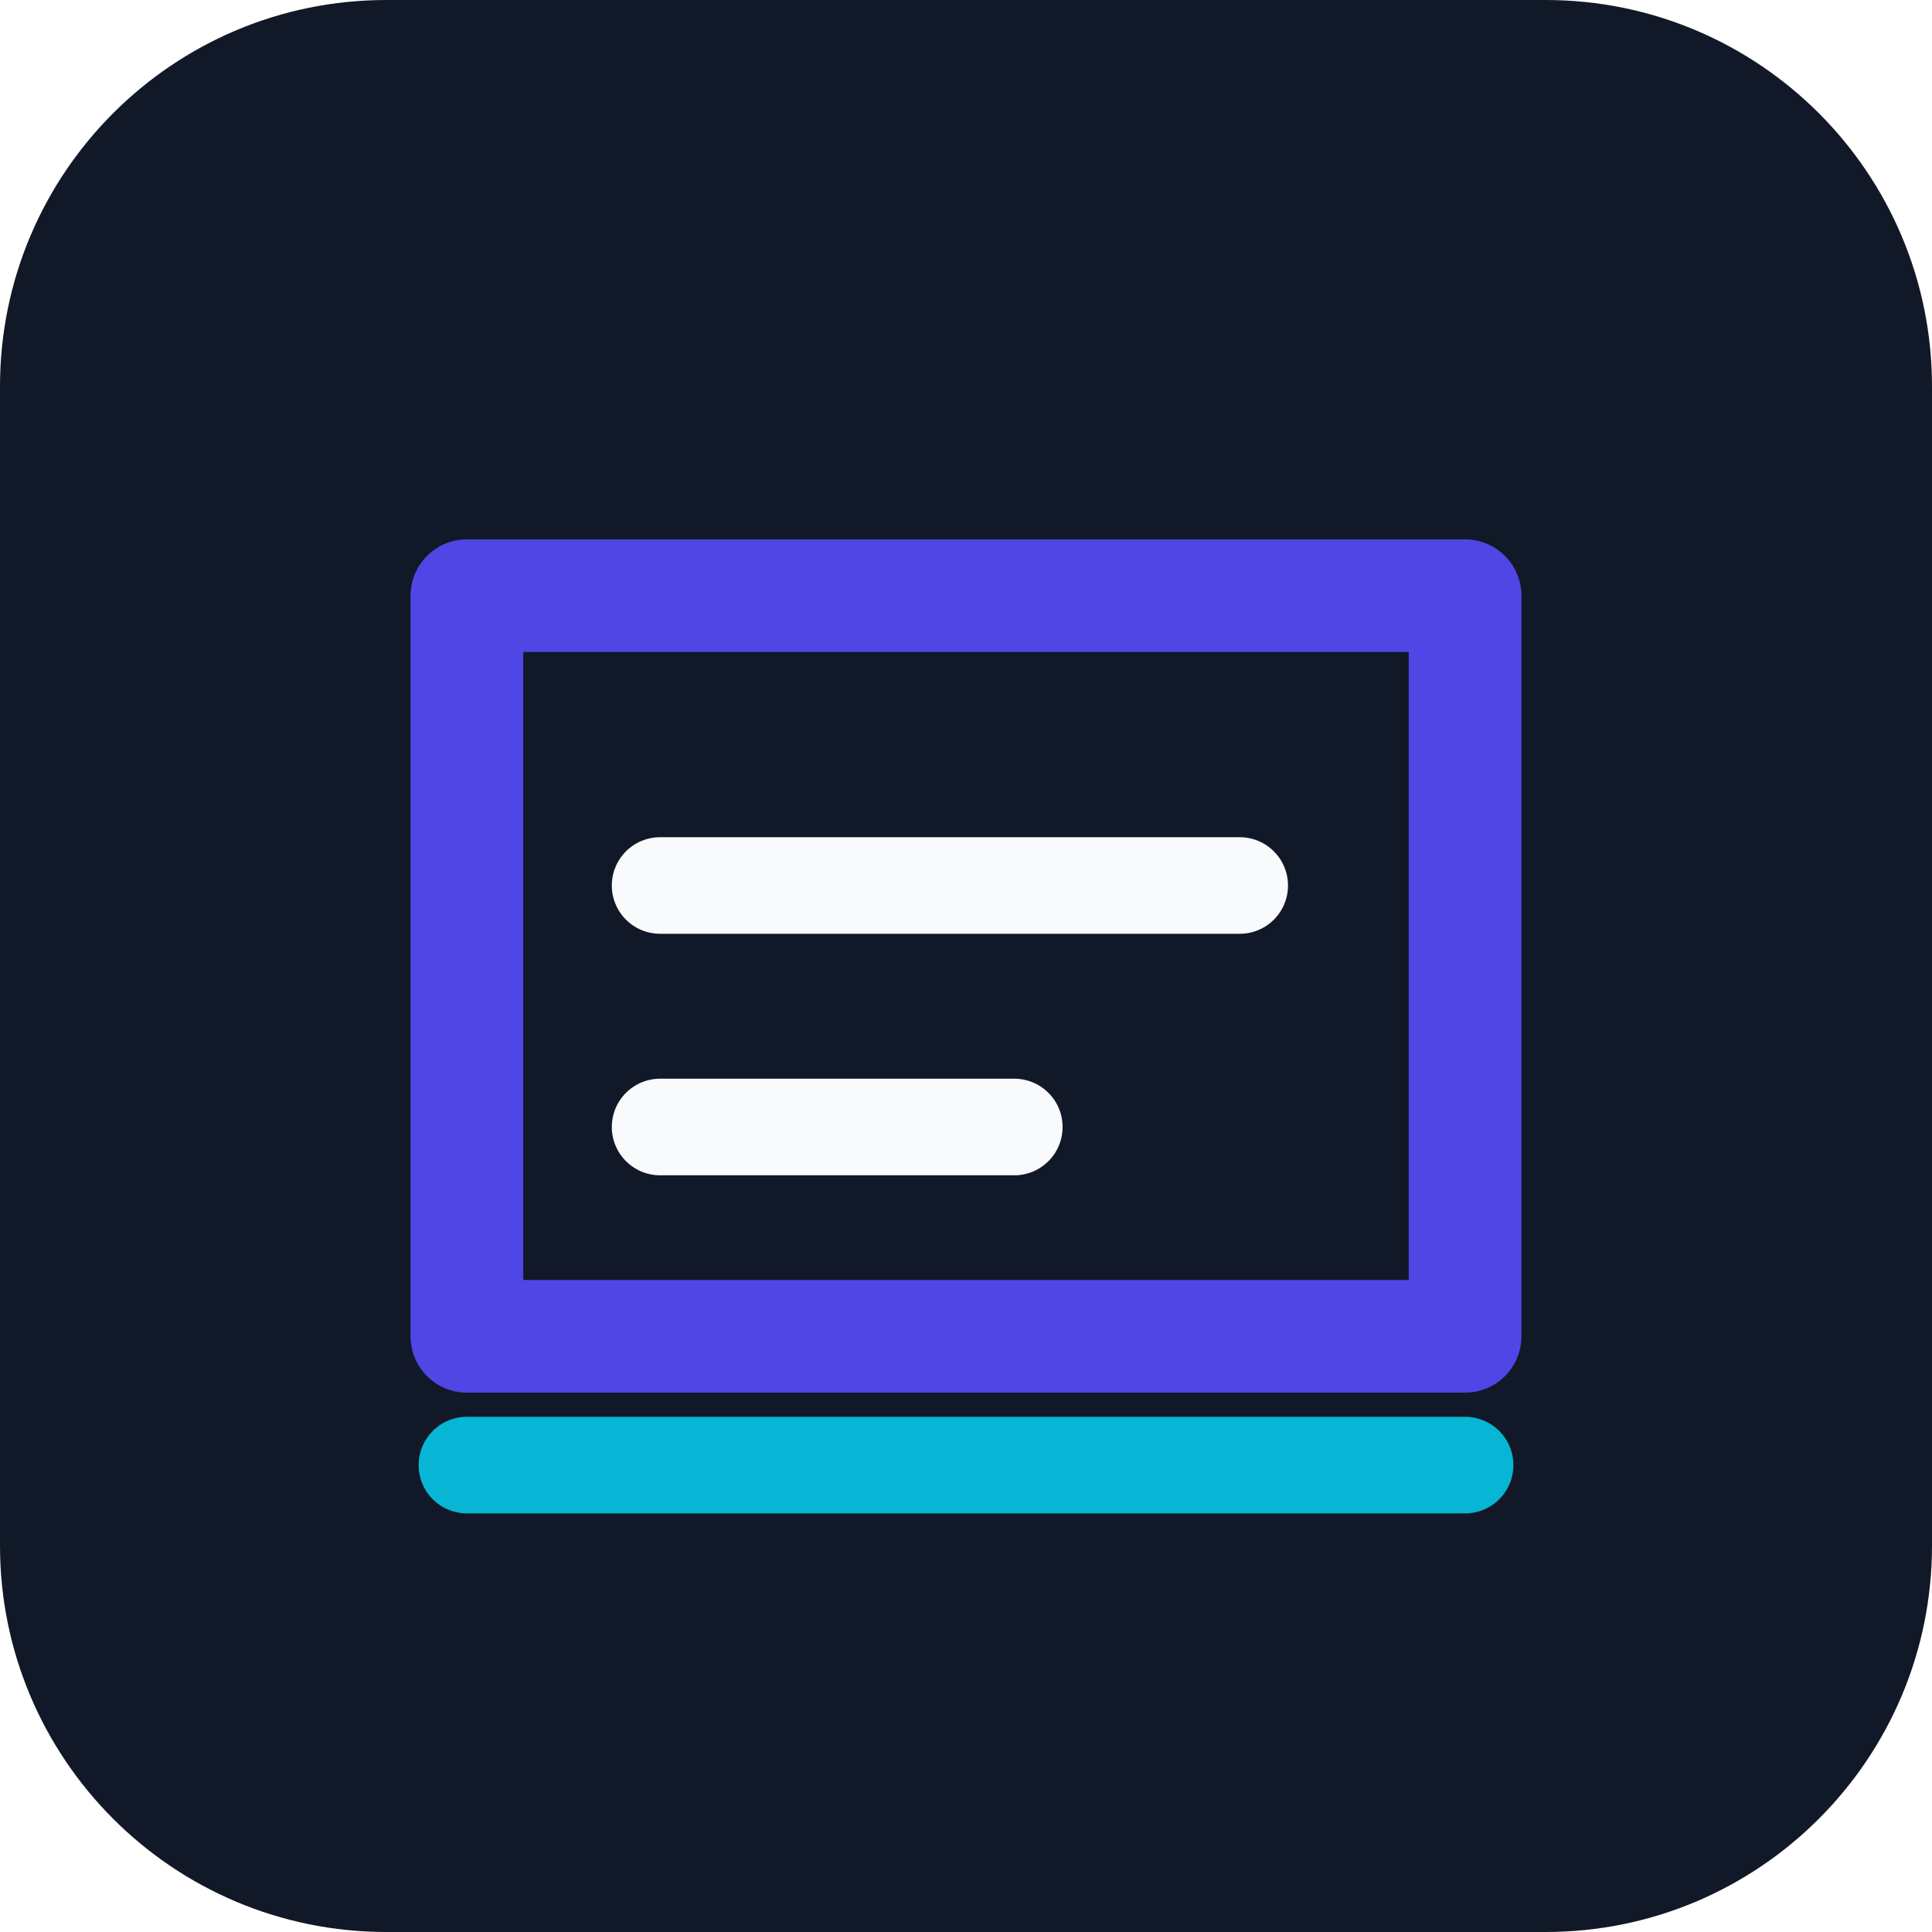
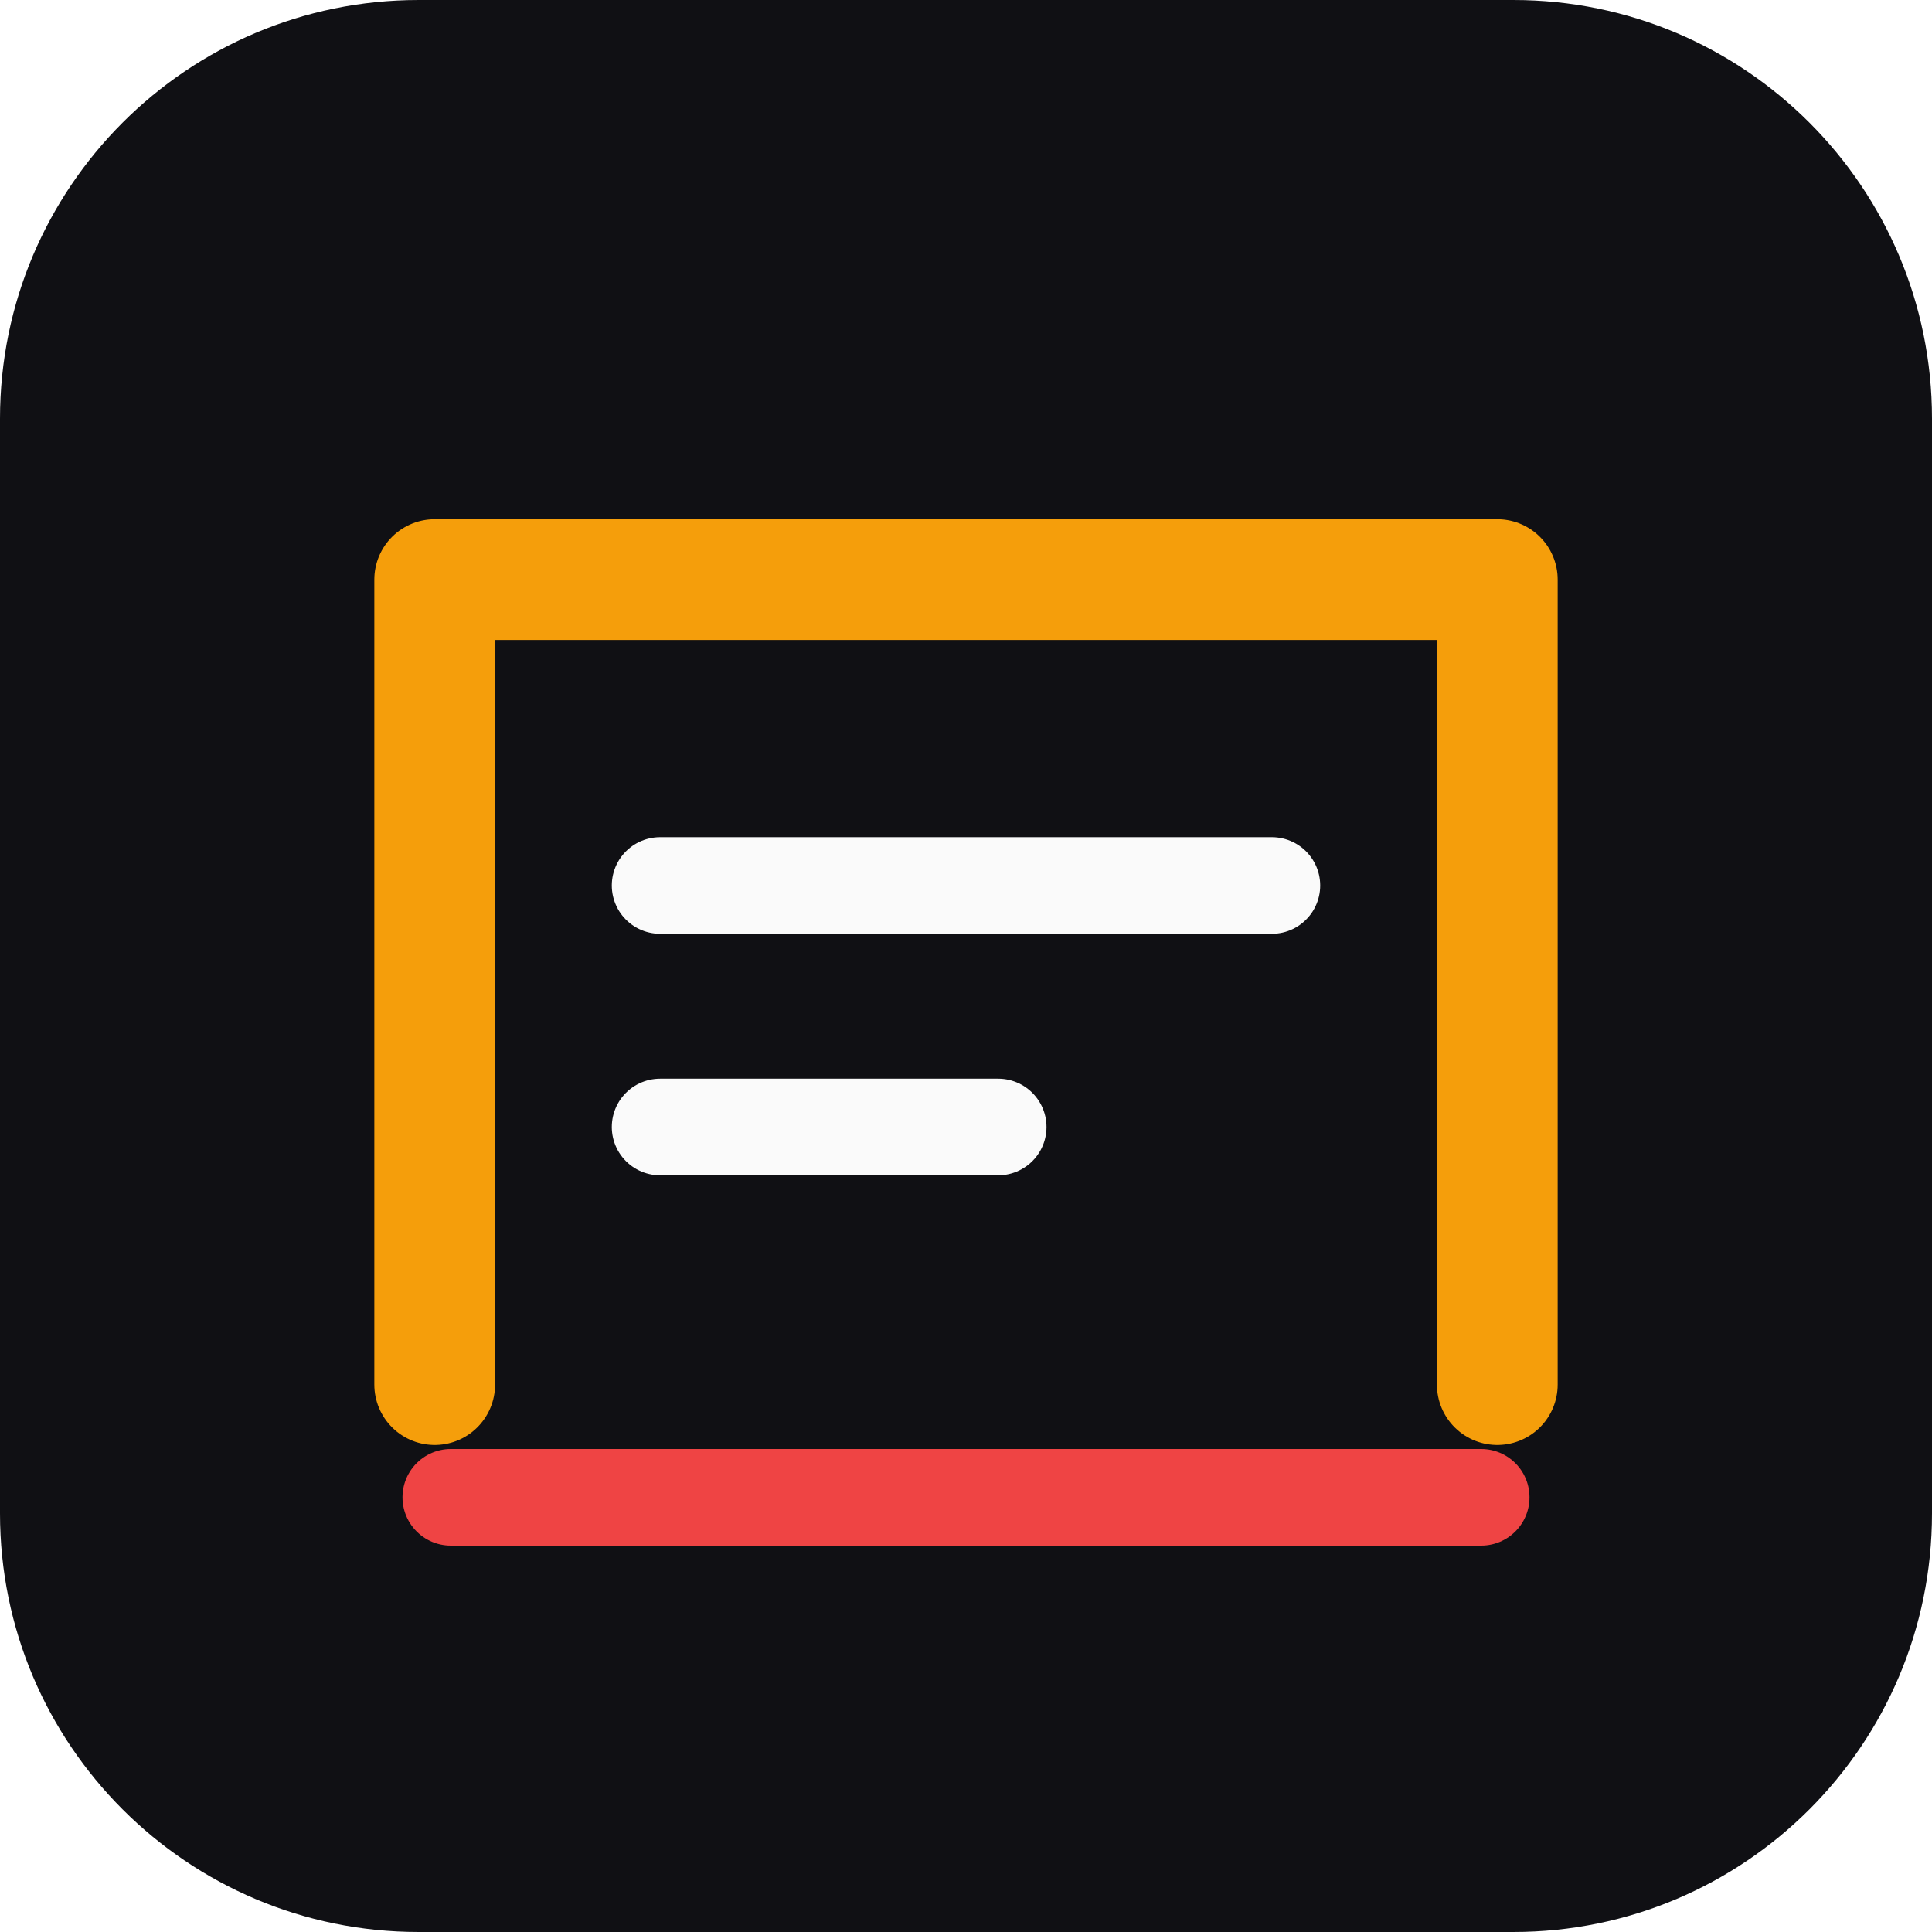
<svg xmlns="http://www.w3.org/2000/svg" width="240" height="240" viewBox="0 0 240 240" fill="none" role="img" aria-label="Deploy Freeze Check icon">
-   <rect width="240" height="240" rx="48" fill="#111827" />
-   <path d="M58 74h124v92H58z" fill="none" stroke="#4f46e5" stroke-width="14" stroke-linejoin="round" />
-   <path d="M82 110h72M82 140h44" stroke="#f8fafc" stroke-width="12" stroke-linecap="round" />
-   <path d="M58 182h124" stroke="#06b6d4" stroke-width="12" stroke-linecap="round" />
+   <rect width="240" height="240" rx="52" fill="#101014" />
+   <path d="M54 172V72h132v100" stroke="#f59e0b" stroke-width="15" stroke-linecap="round" stroke-linejoin="round" />
+   <path d="M82 110h76M82 140h42" stroke="#fafafa" stroke-width="12" stroke-linecap="round" />
+   <path d="M56 186h128" stroke="#ef4444" stroke-width="12" stroke-linecap="round" />
</svg>
